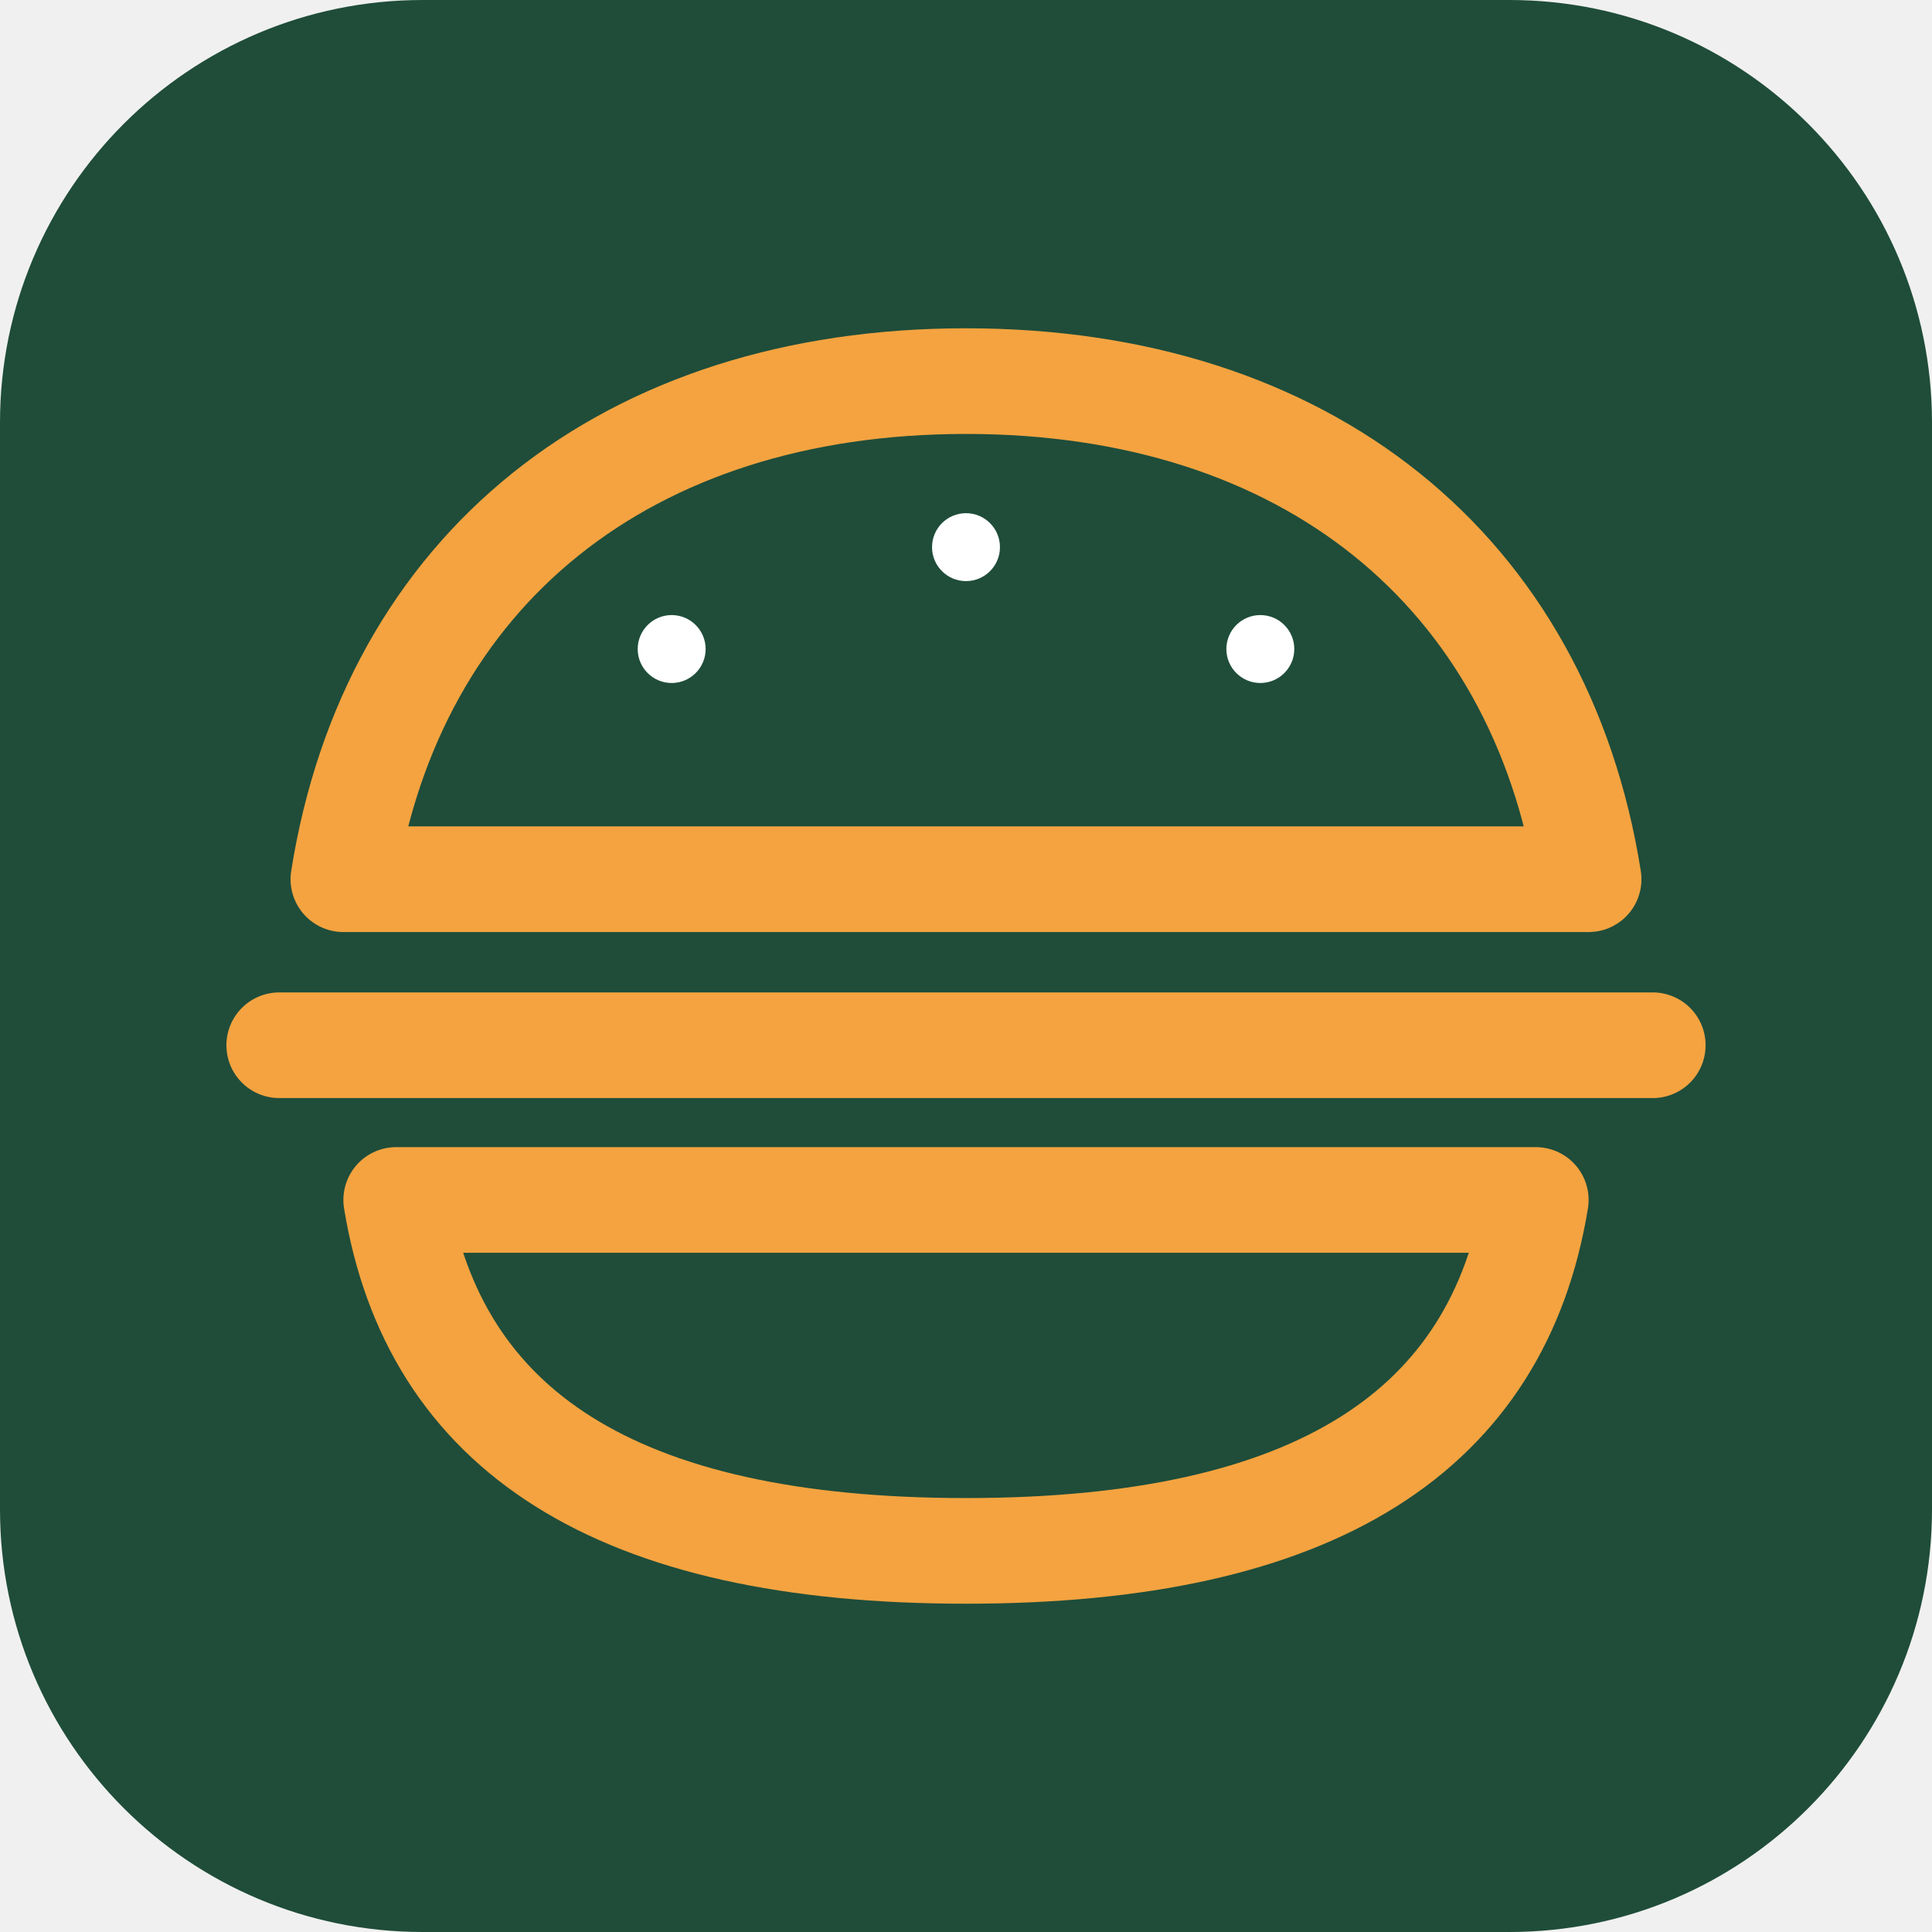
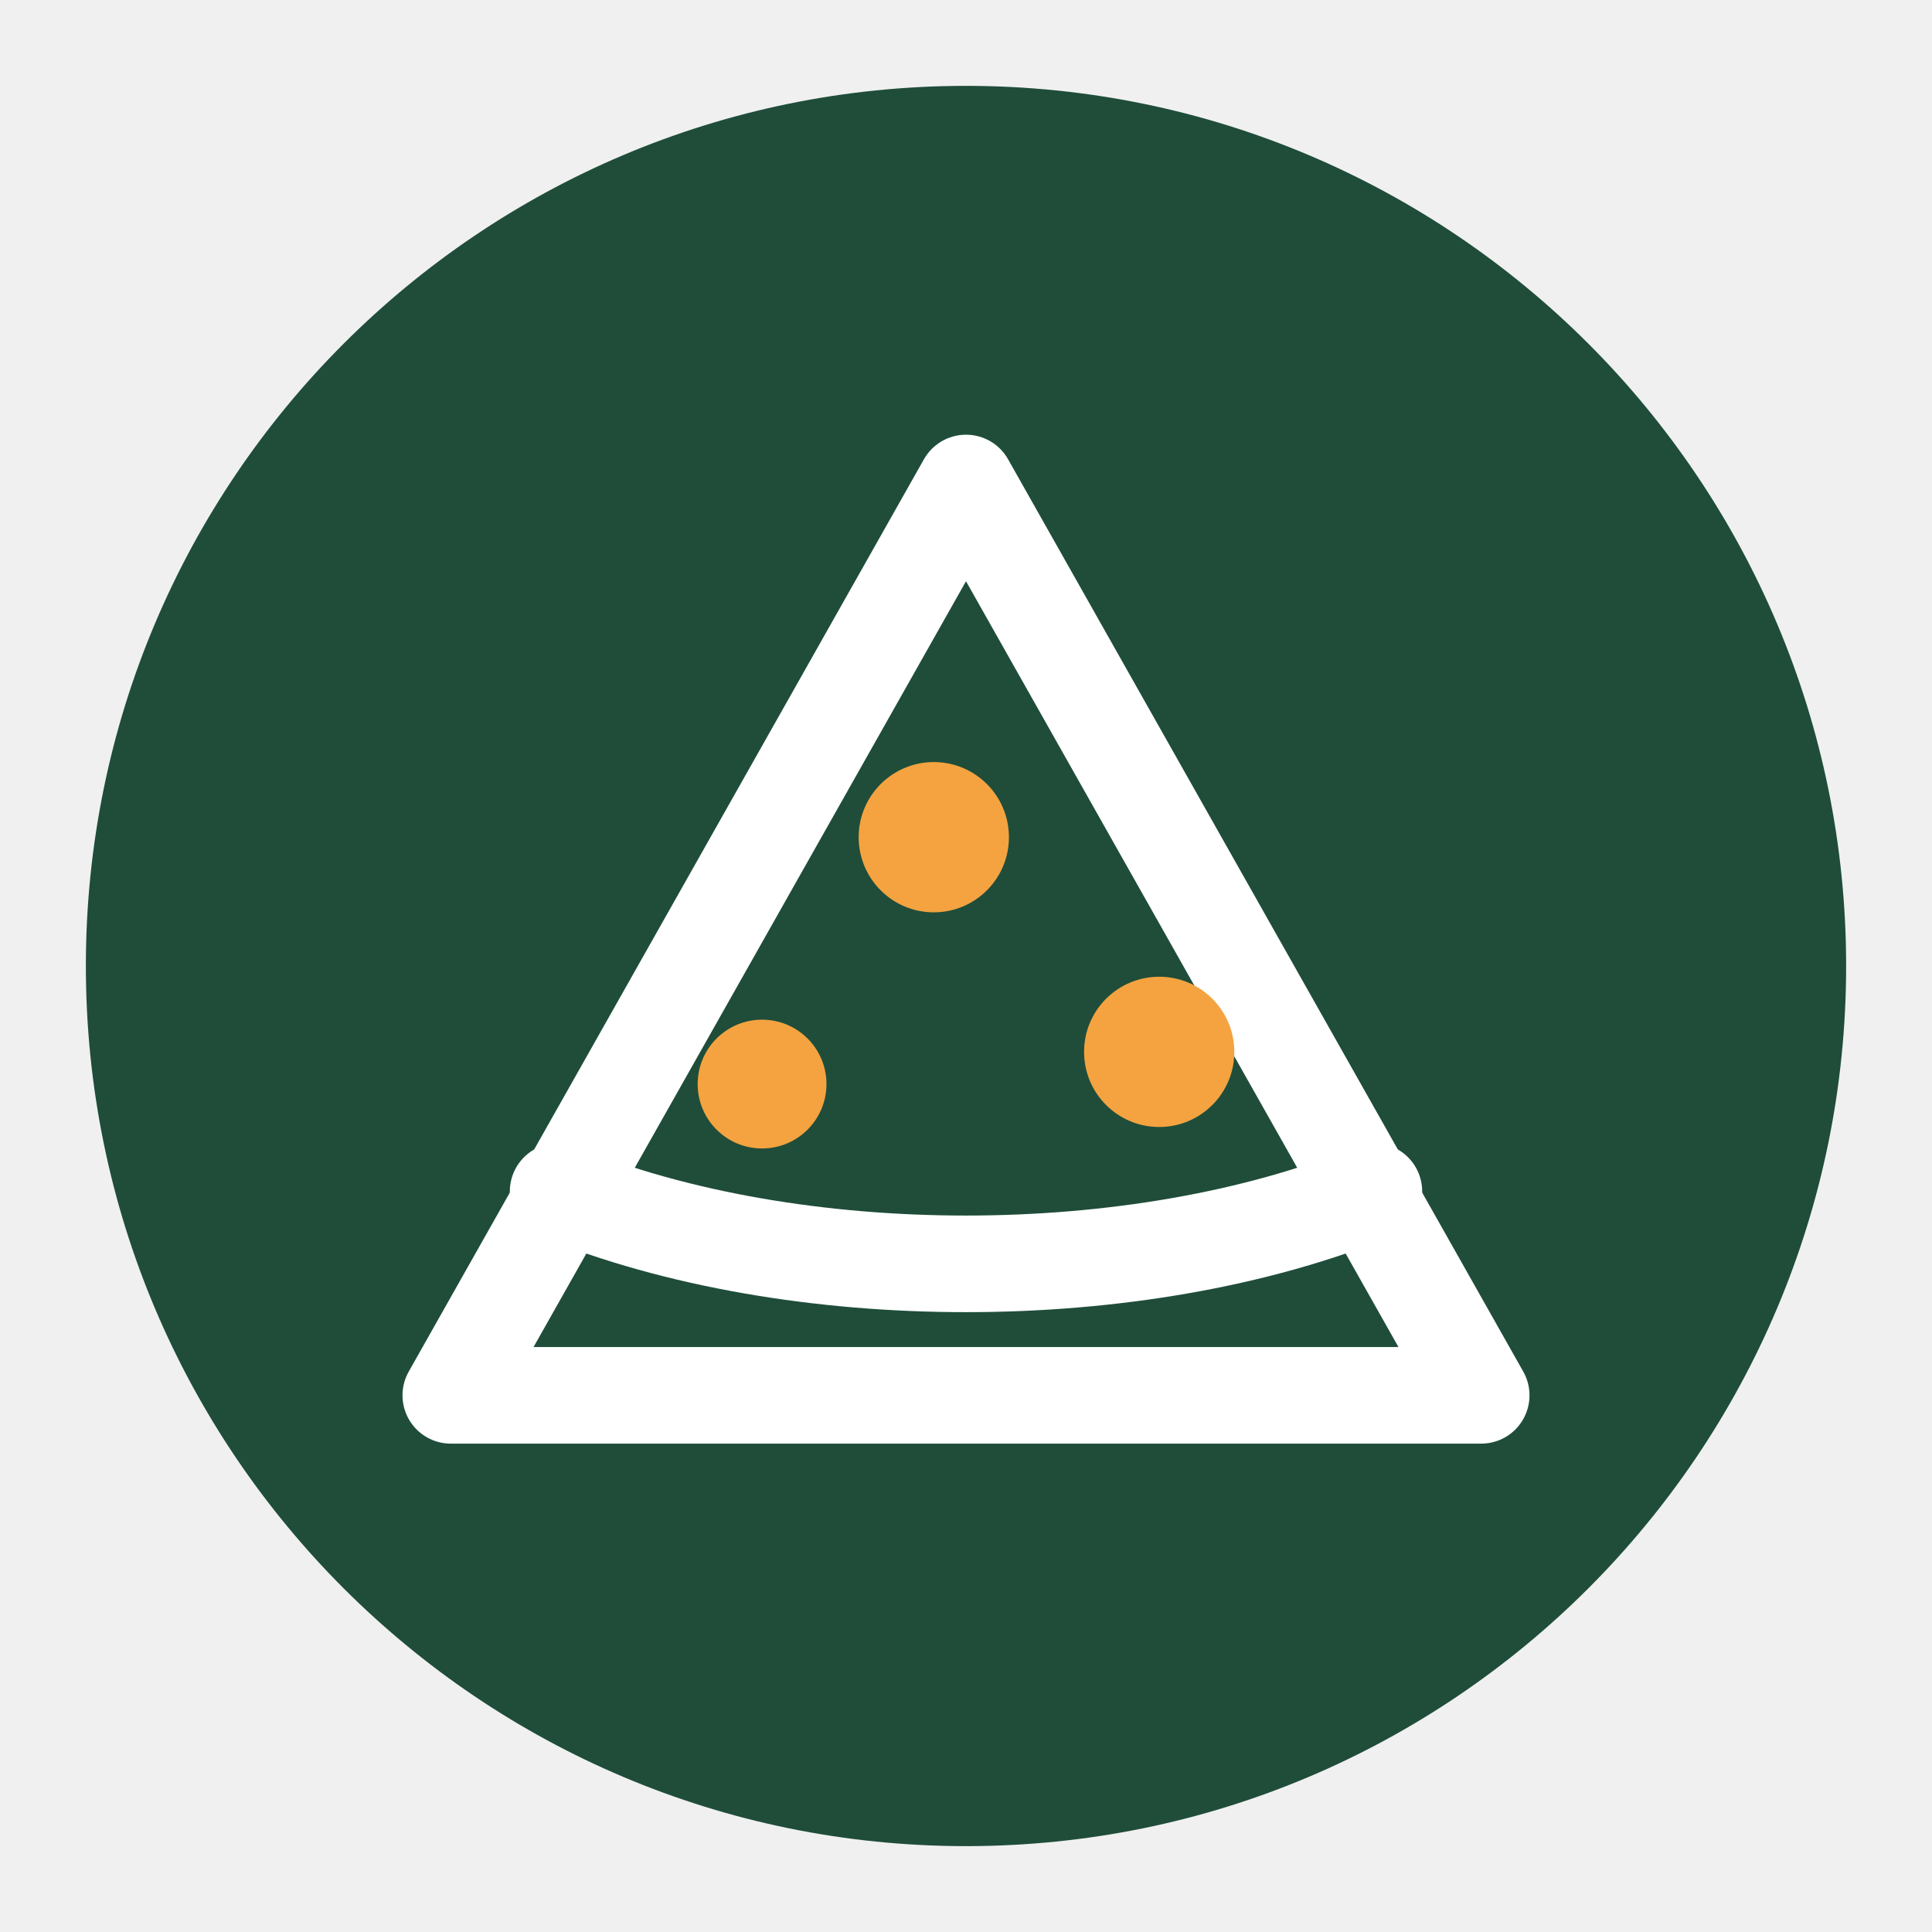
- <svg xmlns="http://www.w3.org/2000/svg" viewBox="0 0 512 512" role="img" aria-labelledby="title">
-   <rect width="512" height="512" rx="112" fill="#1F4D3A" />
-   <g fill="none" stroke="#F4A340" stroke-width="28" stroke-linecap="round" stroke-linejoin="round">
-     <path d="M91 233c13-82 75-132 165-132s152 50 165 132H91Z" />
-     <path d="M74 277h364" />
-     <path d="M105 318h302c-10 61-58 93-151 93s-141-32-151-93Z" />
-   </g>
-   <g fill="#FFFFFF">
-     <circle cx="178" cy="172" r="9" />
-     <circle cx="256" cy="145" r="9" />
-     <circle cx="334" cy="172" r="9" />
-   </g>
+ <svg xmlns="http://www.w3.org/2000/svg" width="180" height="180" viewBox="0 0 180 180" fill="none">
+   <circle cx="90" cy="90" r="82" fill="#1F4D3A" />
+   <path d="M42 130L90 45L138 130H42Z" stroke="#FFFFFF" stroke-width="9" stroke-linejoin="round" />
+   <path d="M52 111C74 120 106 120 128 111" stroke="#FFFFFF" stroke-width="9" stroke-linecap="round" />
+   <circle cx="87" cy="78" r="7" fill="#F4A340" />
+   <circle cx="108" cy="98" r="7" fill="#F4A340" />
+   <circle cx="71" cy="101" r="6" fill="#F4A340" />
</svg>
